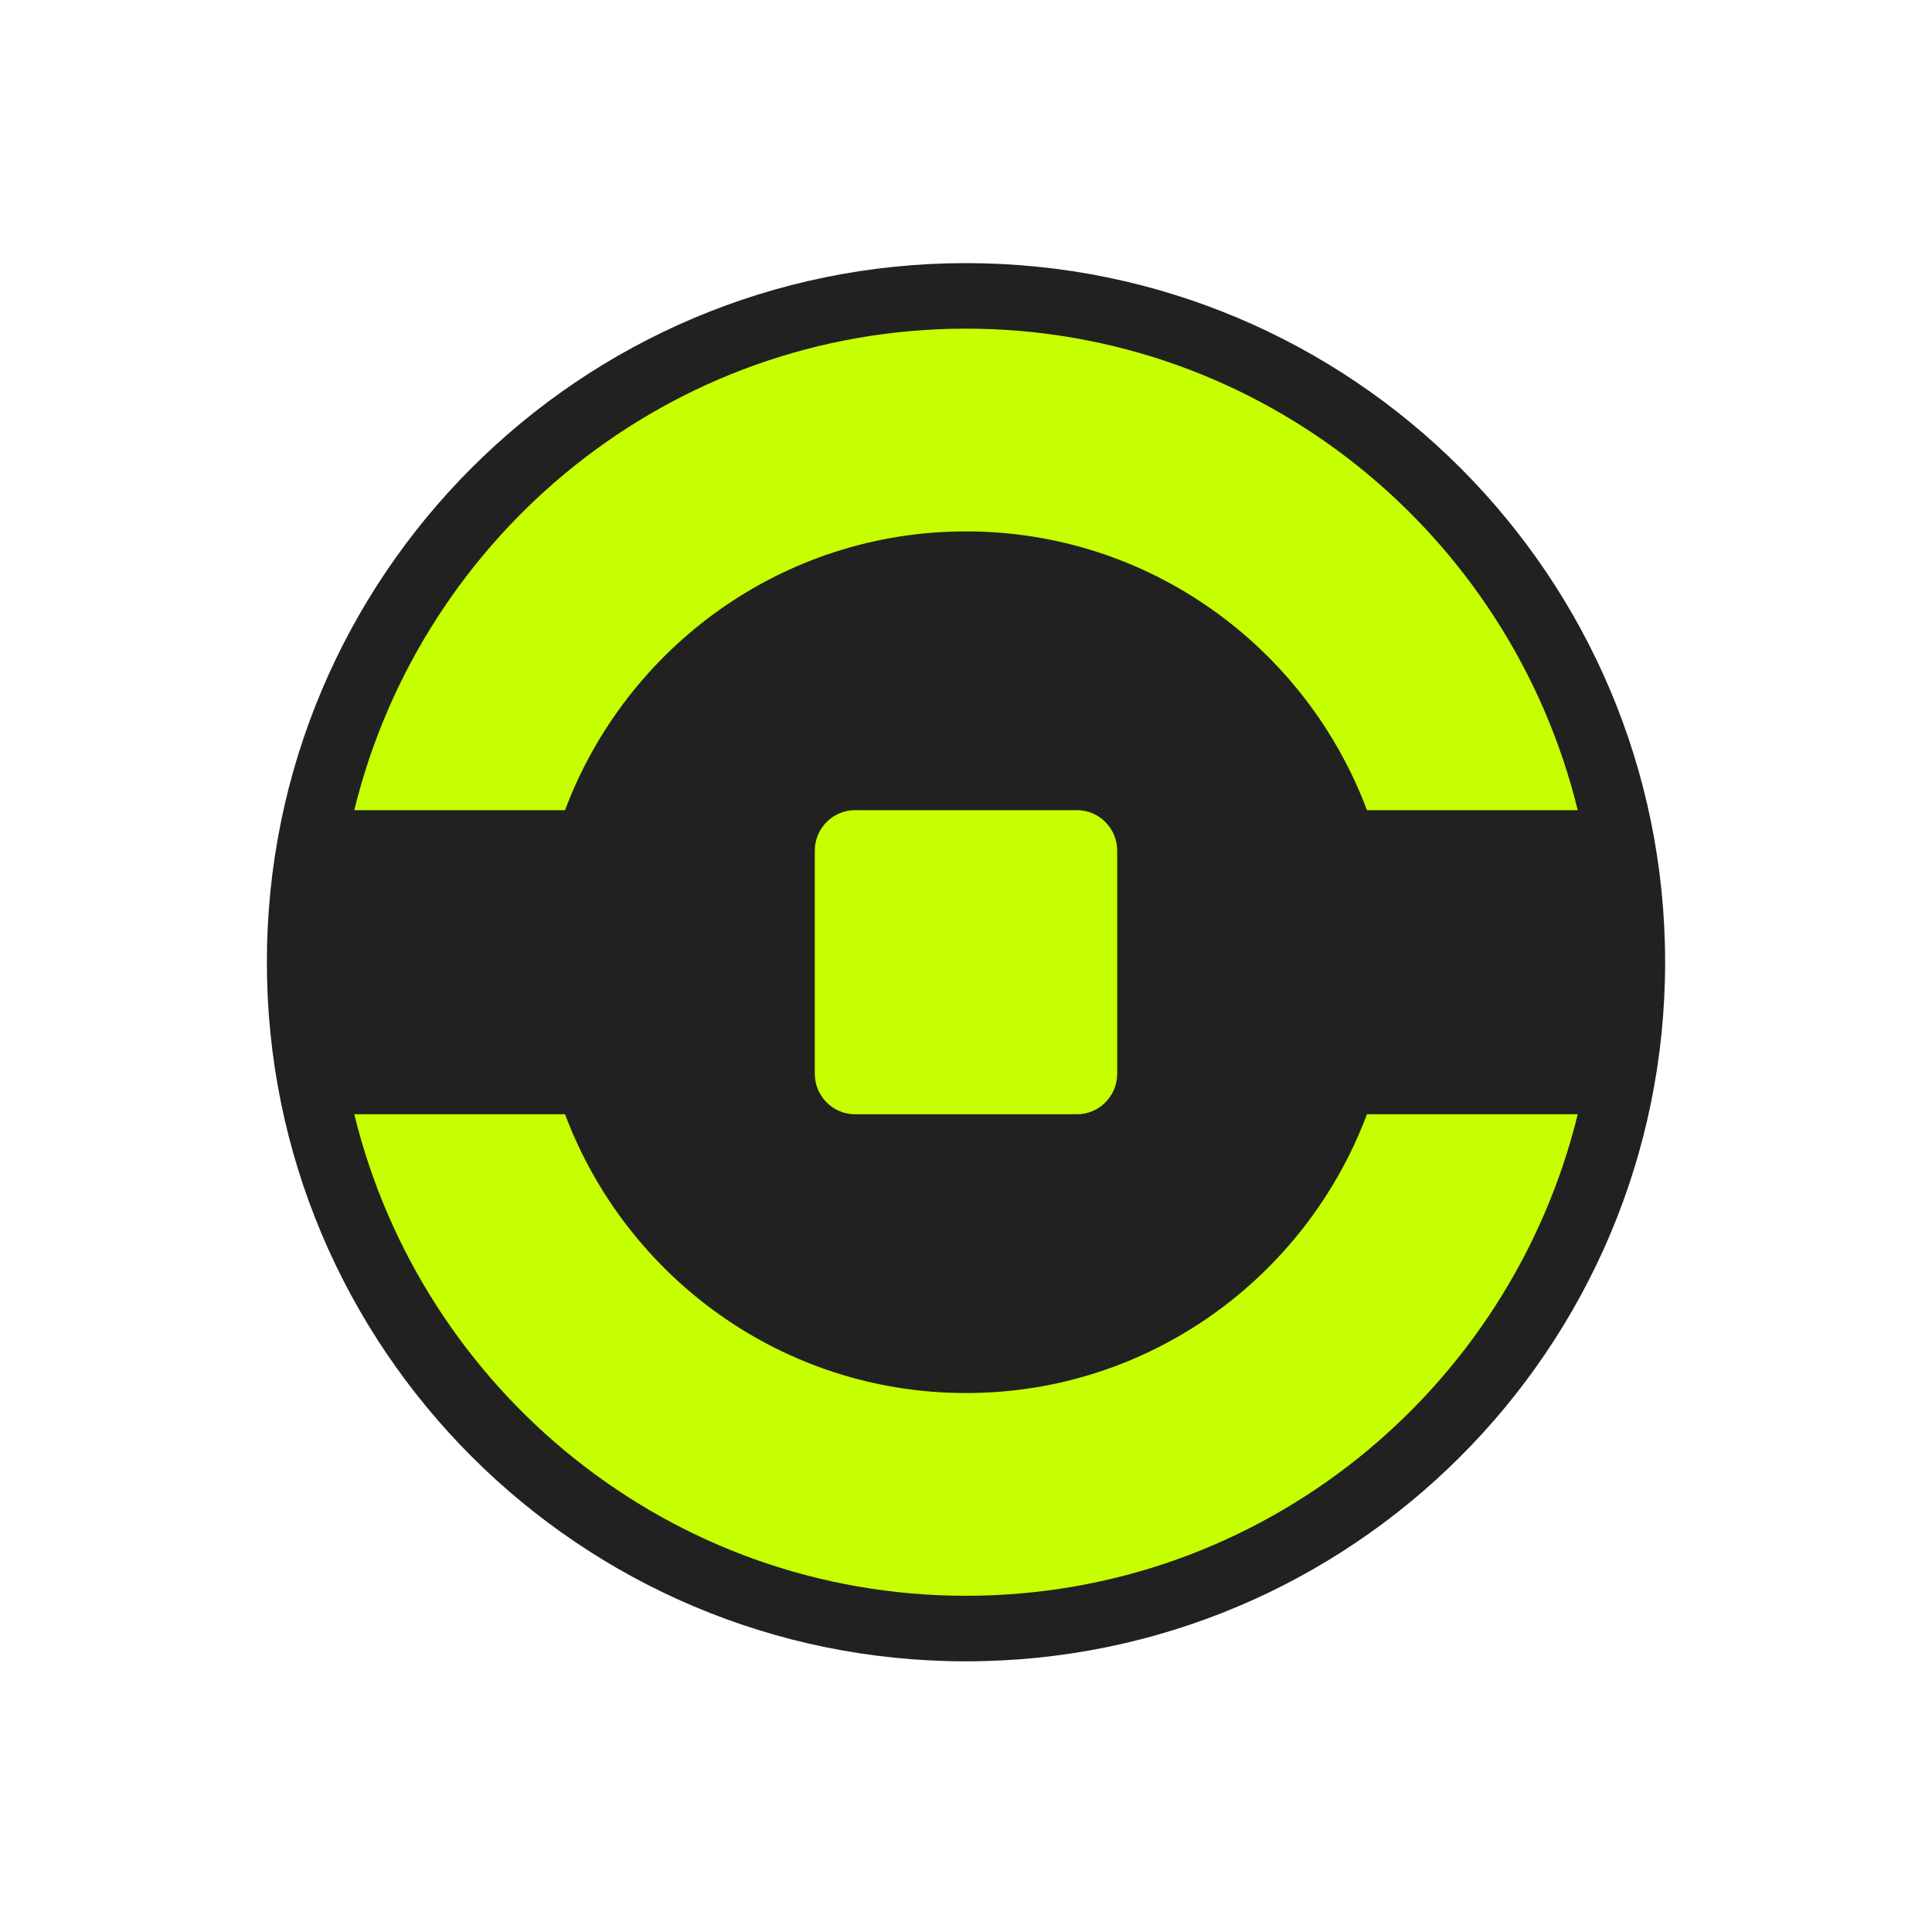
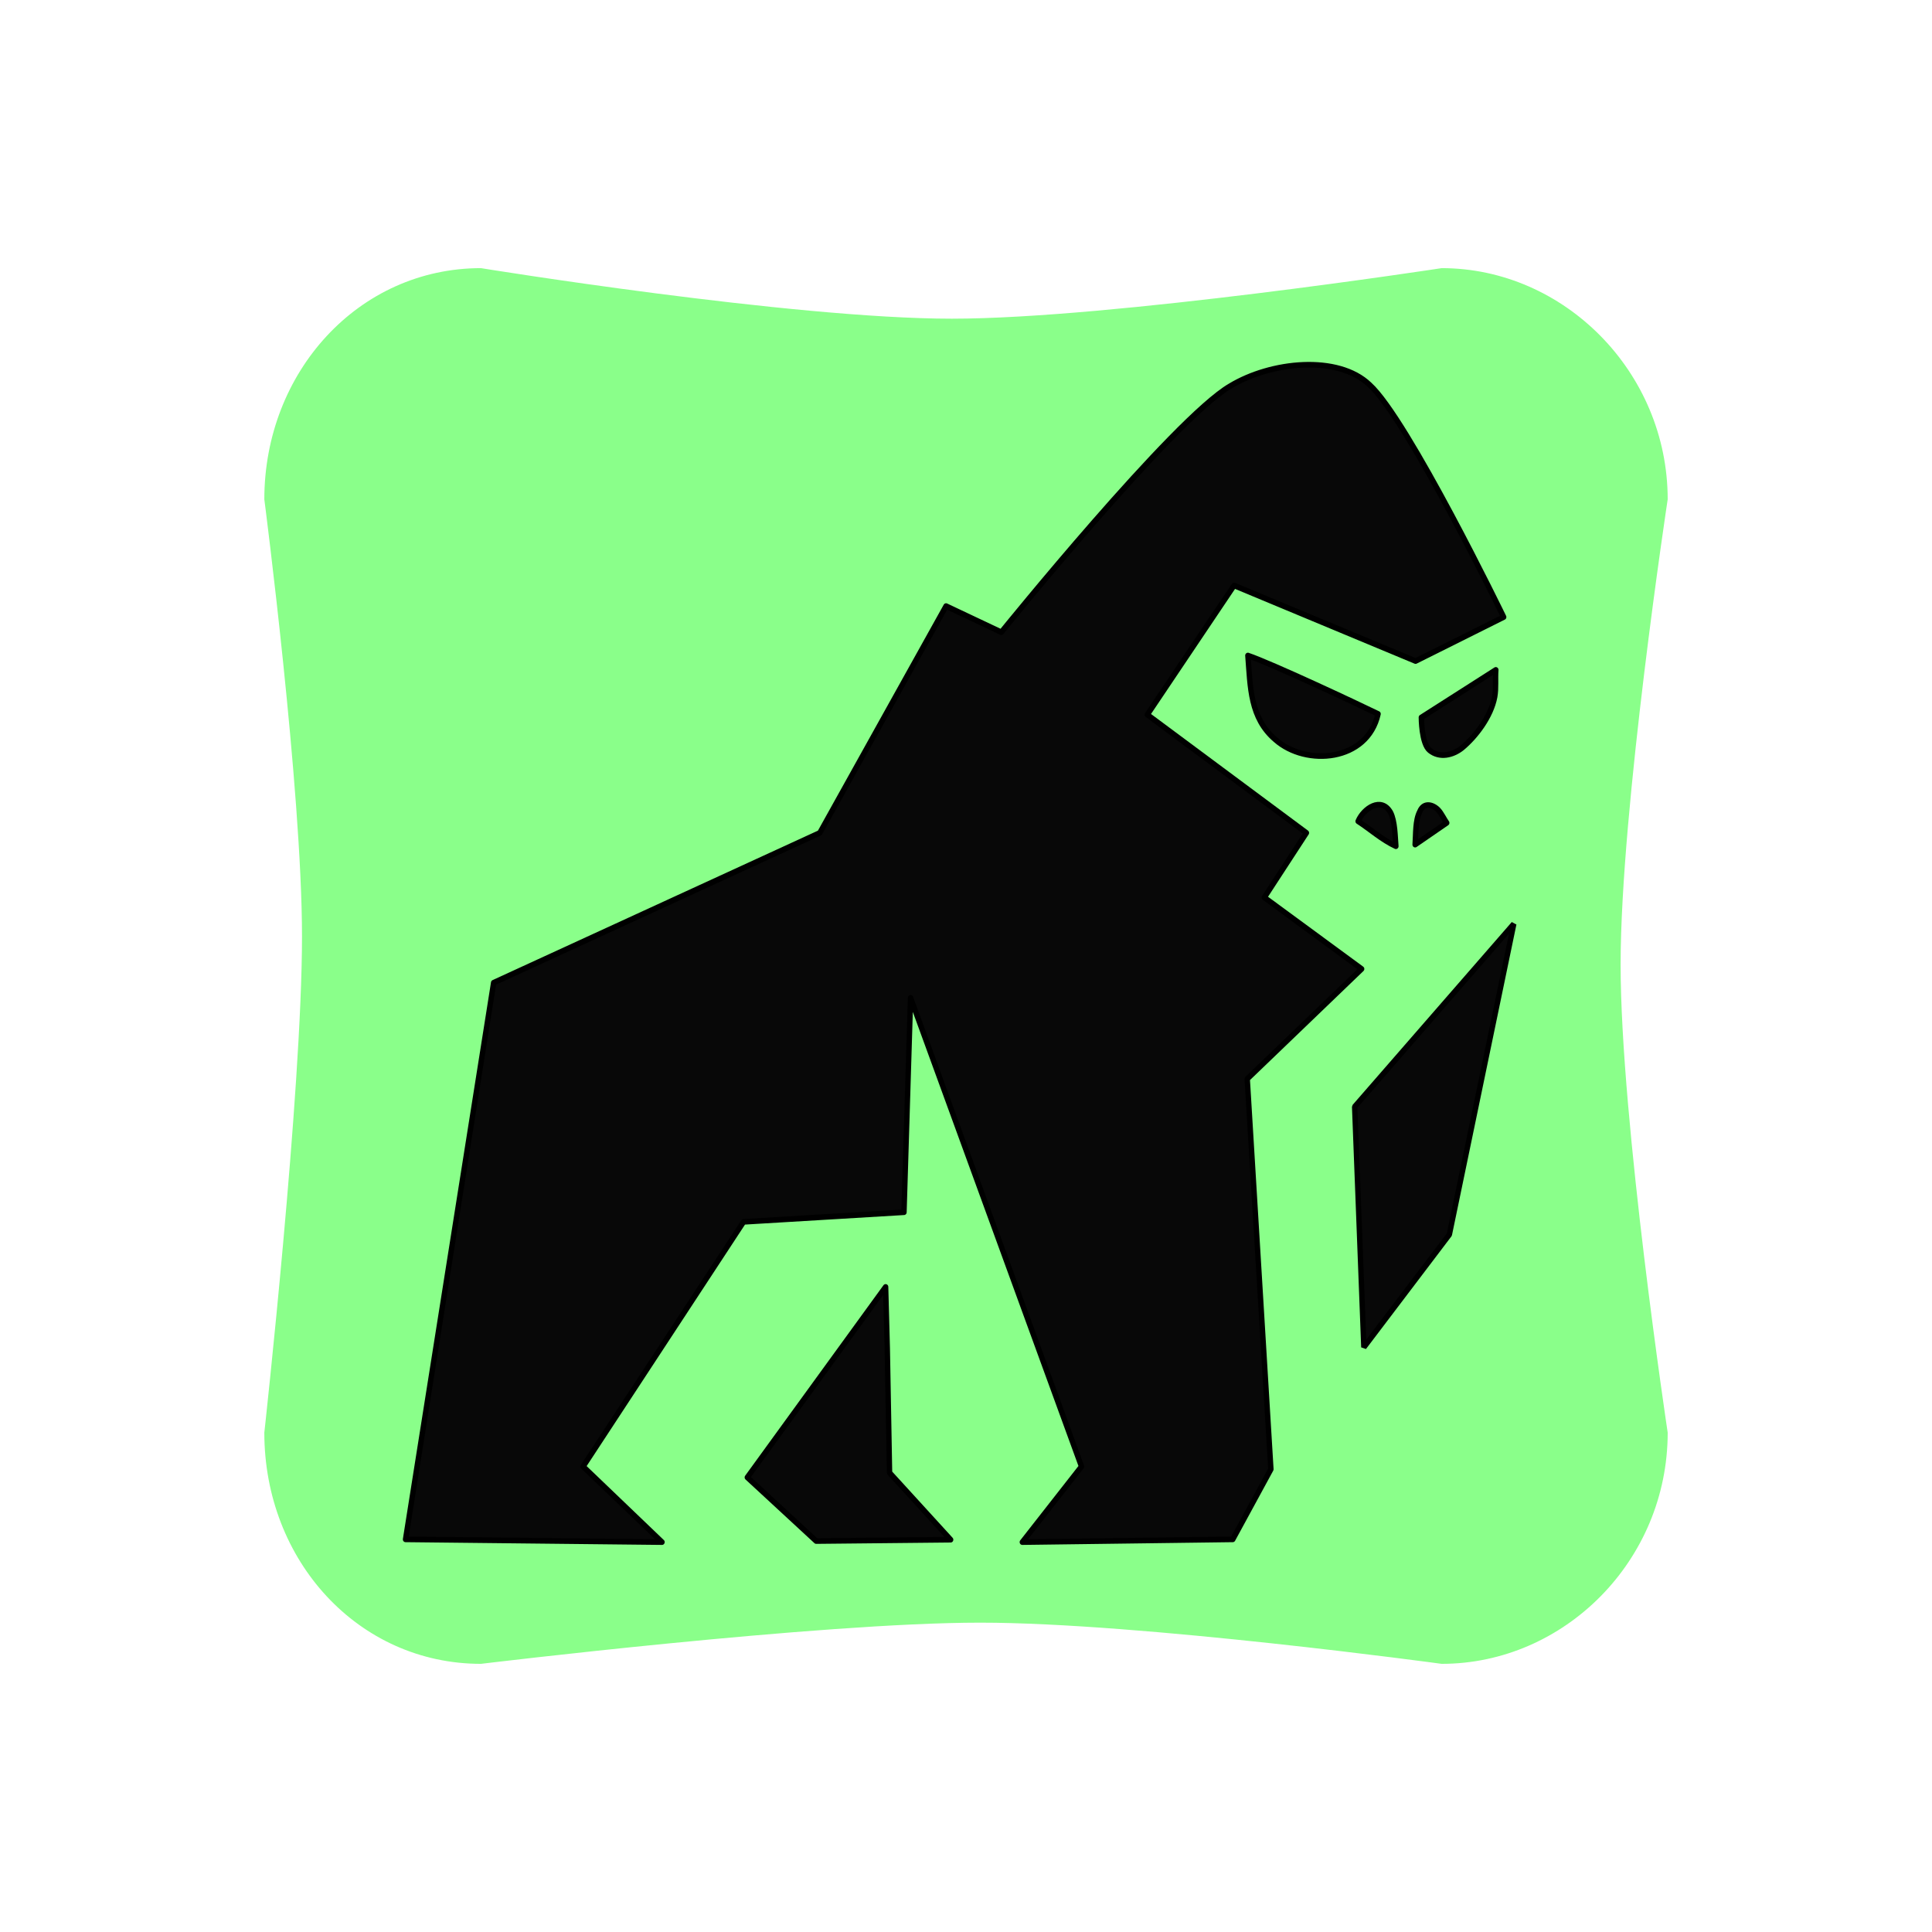
- <svg xmlns="http://www.w3.org/2000/svg" width="257" height="256" viewBox="0 0 257 256" fill="none">
-   <path d="M35.5 128C35.5 76.638 77.138 35 128.5 35C179.862 35 221.5 76.638 221.5 128C221.5 179.362 179.862 221 128.5 221C77.138 221 35.5 179.362 35.5 128Z" fill="#212121" />
-   <path fill-rule="evenodd" clip-rule="evenodd" d="M128.5 212.281C167.851 212.281 200.867 185.005 209.875 148.227H181.836C173.706 169.898 152.893 185.311 128.5 185.311C104.107 185.311 83.294 169.898 75.164 148.227H47.125C56.133 185.005 89.149 212.281 128.5 212.281ZM128.5 43.719C167.851 43.719 200.867 70.995 209.875 107.772H181.836C173.706 86.102 152.893 70.689 128.5 70.689C104.107 70.689 83.294 86.102 75.164 107.772H47.125C56.133 70.995 89.149 43.719 128.5 43.719ZM113.75 107.772C110.788 107.772 108.387 110.187 108.387 113.166V142.834C108.387 145.813 110.788 148.227 113.75 148.227H143.25C146.212 148.227 148.613 145.813 148.613 142.834V113.166C148.613 110.187 146.212 107.772 143.25 107.772H113.75Z" fill="#C6FF00" />
+ <svg xmlns="http://www.w3.org/2000/svg" xmlns:ns1="https://boxy-svg.com" viewBox="0 0 255.978 255.989" version="1.1" style="fill-rule:evenodd;clip-rule:evenodd;stroke-linejoin:round;stroke-miterlimit:2;">
+   <defs>
+     <ns1:export>
+       <ns1:file format="svg" href="#object-0" />
+     </ns1:export>
+   </defs>
+   <g transform="matrix(2.359248, 0, 0, 2.46578, -247725.562, -133715.516)" style="">
+     <g transform="matrix(2.160847, 0, 0, 0.334548, -49412.797, 54143.773)" style="" id="object-0">
+       <g transform="matrix(0.244795,0,0,1.50355,46437.1,-82031.2)">
+         <path d="M102398,54780.1C102398,54780.1 102393,54813.2 102393,54829.8C102393,54846.4 102398,54879.8 102398,54879.8C102398,54893.5 102387,54904.5 102374,54904.5C102374,54904.5 102342,54900.1 102325,54900.1C102308,54900.1 102272,54904.5 102272,54904.5C102259,54904.5 102249,54893.5 102249,54879.8C102249,54879.8 102253,54843.4 102253,54826.8C102253,54811.1 102249,54780.1 102249,54780.1C102249,54766.5 102259,54755.4 102272,54755.4C102272,54755.4 102305,54760.8 102322,54760.8C102339,54760.8 102374,54755.4 102374,54755.4C102387,54755.4 102398,54766.5 102398,54780.1Z" style="fill:rgb(138,255,138);" />
+       </g>
+       <g transform="matrix(0.827762,0,0,0.827762,12317.4,82.4247)">
+         <g transform="matrix(0.412927,0,0,2.66709,35549.6,-99431.1)">
+           <path d="M87042.7,37428.6L87034,37436.6L87035.8,37465L87032.9,37470.1L87016.9,37470.3L87021.4,37464.8L87008.4,37430.7L87007.9,37446.3L86995.7,37447L86983.5,37464.8L86989.5,37470.3L86970,37470.1L86976.7,37429.6L87001.5,37418.7L87011.1,37402.2L87015.3,37404.1C87015.3,37404.1 87028.4,37388.6 87032.7,37386.2C87035.8,37384.4 87040.9,37383.9 87043.3,37386.1C87046.2,37388.6 87053.5,37403 87053.5,37403L87046.8,37406.2L87033,37400.7L87026.4,37410.1L87038.5,37418.7L87035.3,37423.4L87042.7,37428.6Z" style="fill:rgb(8,8,8);stroke:black;stroke-width:0.41px;" />
+         </g>
+         <g transform="matrix(1,0,0,1,-8.93885,-30.077)">
+           <g>
+             <g transform="matrix(0.296681,-0.15779,0.0244296,1.91626,41975.1,-83581.9)">
+               <path d="M95255,51650.5C95257.4,51651.5 95266.1,51656.3 95268.2,51657.5C95266.7,51662.2 95260.2,51662.2 95257.2,51659.2C95254.7,51656.8 95255,51653.7 95255,51650.5Z" style="fill:rgb(8,8,8);stroke:black;stroke-width:0.57px;" />
+             </g>
+             <g transform="matrix(0.292279,0.364768,-0.0564744,1.88783,46573.8,-131898)">
+               <path d="M95279.6,51651.6C95279.7,51652.5 95280,51653.4 95280,51654.3C95280,51656.3 95278.8,51658.6 95277.6,51660C95276.8,51660.9 95275.5,51661.5 95274.3,51660.9C95273.3,51660.4 95272.8,51657.8 95272.8,51657.8L95279.6,51651.6Z" style="fill:rgb(8,8,8);stroke:black;stroke-width:0.57px;" />
+             </g>
+           </g>
+           <g transform="matrix(0.719988,0,0,0.719988,20021.2,111.099)">
+             <g transform="matrix(0.335984,0,0,2.17012,39493,-111728)">
+               <path d="M95276.5,51667.1L95272.4,51669.8C95272.5,51668.5 95272.4,51666.8 95273,51665.7C95273.5,51664.5 95274.7,51664.8 95275.4,51665.5C95275.8,51665.9 95276.2,51666.7 95276.5,51667.1Z" style="fill:rgb(8,8,8);stroke:black;stroke-width:0.7px;" />
+             </g>
+             <g transform="matrix(0.335984,0,0,2.17012,39493,-111728)">
+               <path d="M95265,51666.9C95265.7,51665.3 95268,51663.8 95269.2,51665.8C95269.8,51666.9 95269.8,51668.9 95269.9,51670C95268.1,51669.2 95266.6,51667.9 95265,51666.9Z" style="fill:rgb(8,8,8);stroke:black;stroke-width:0.7px;" />
+             </g>
+           </g>
+         </g>
+         <g transform="matrix(0.0625645,0,0,0.403987,71447.5,183.245)">
+           <path d="M470.5,675.26L401.089,766.75L435.665,797.329L503.132,796.678L472.47,764.524L471.329,704.665L470.5,675.26Z" style="fill:rgb(8,8,8);fill-rule:nonzero;stroke:black;stroke-width:2.7px;" />
+         </g>
+         <g transform="matrix(0.412927,0,0,2.66709,35541,-100883)">
+           <path d="M87063,37983L87075.1,37969.7L87070.2,37992.3L87063.7,38000.5L87063,37983Z" style="fill:rgb(8,8,8);stroke:black;stroke-width:0.41px;stroke-linecap:square;stroke-linejoin:bevel;stroke-miterlimit:1.599;" />
+         </g>
+       </g>
+     </g>
+   </g>
</svg>
